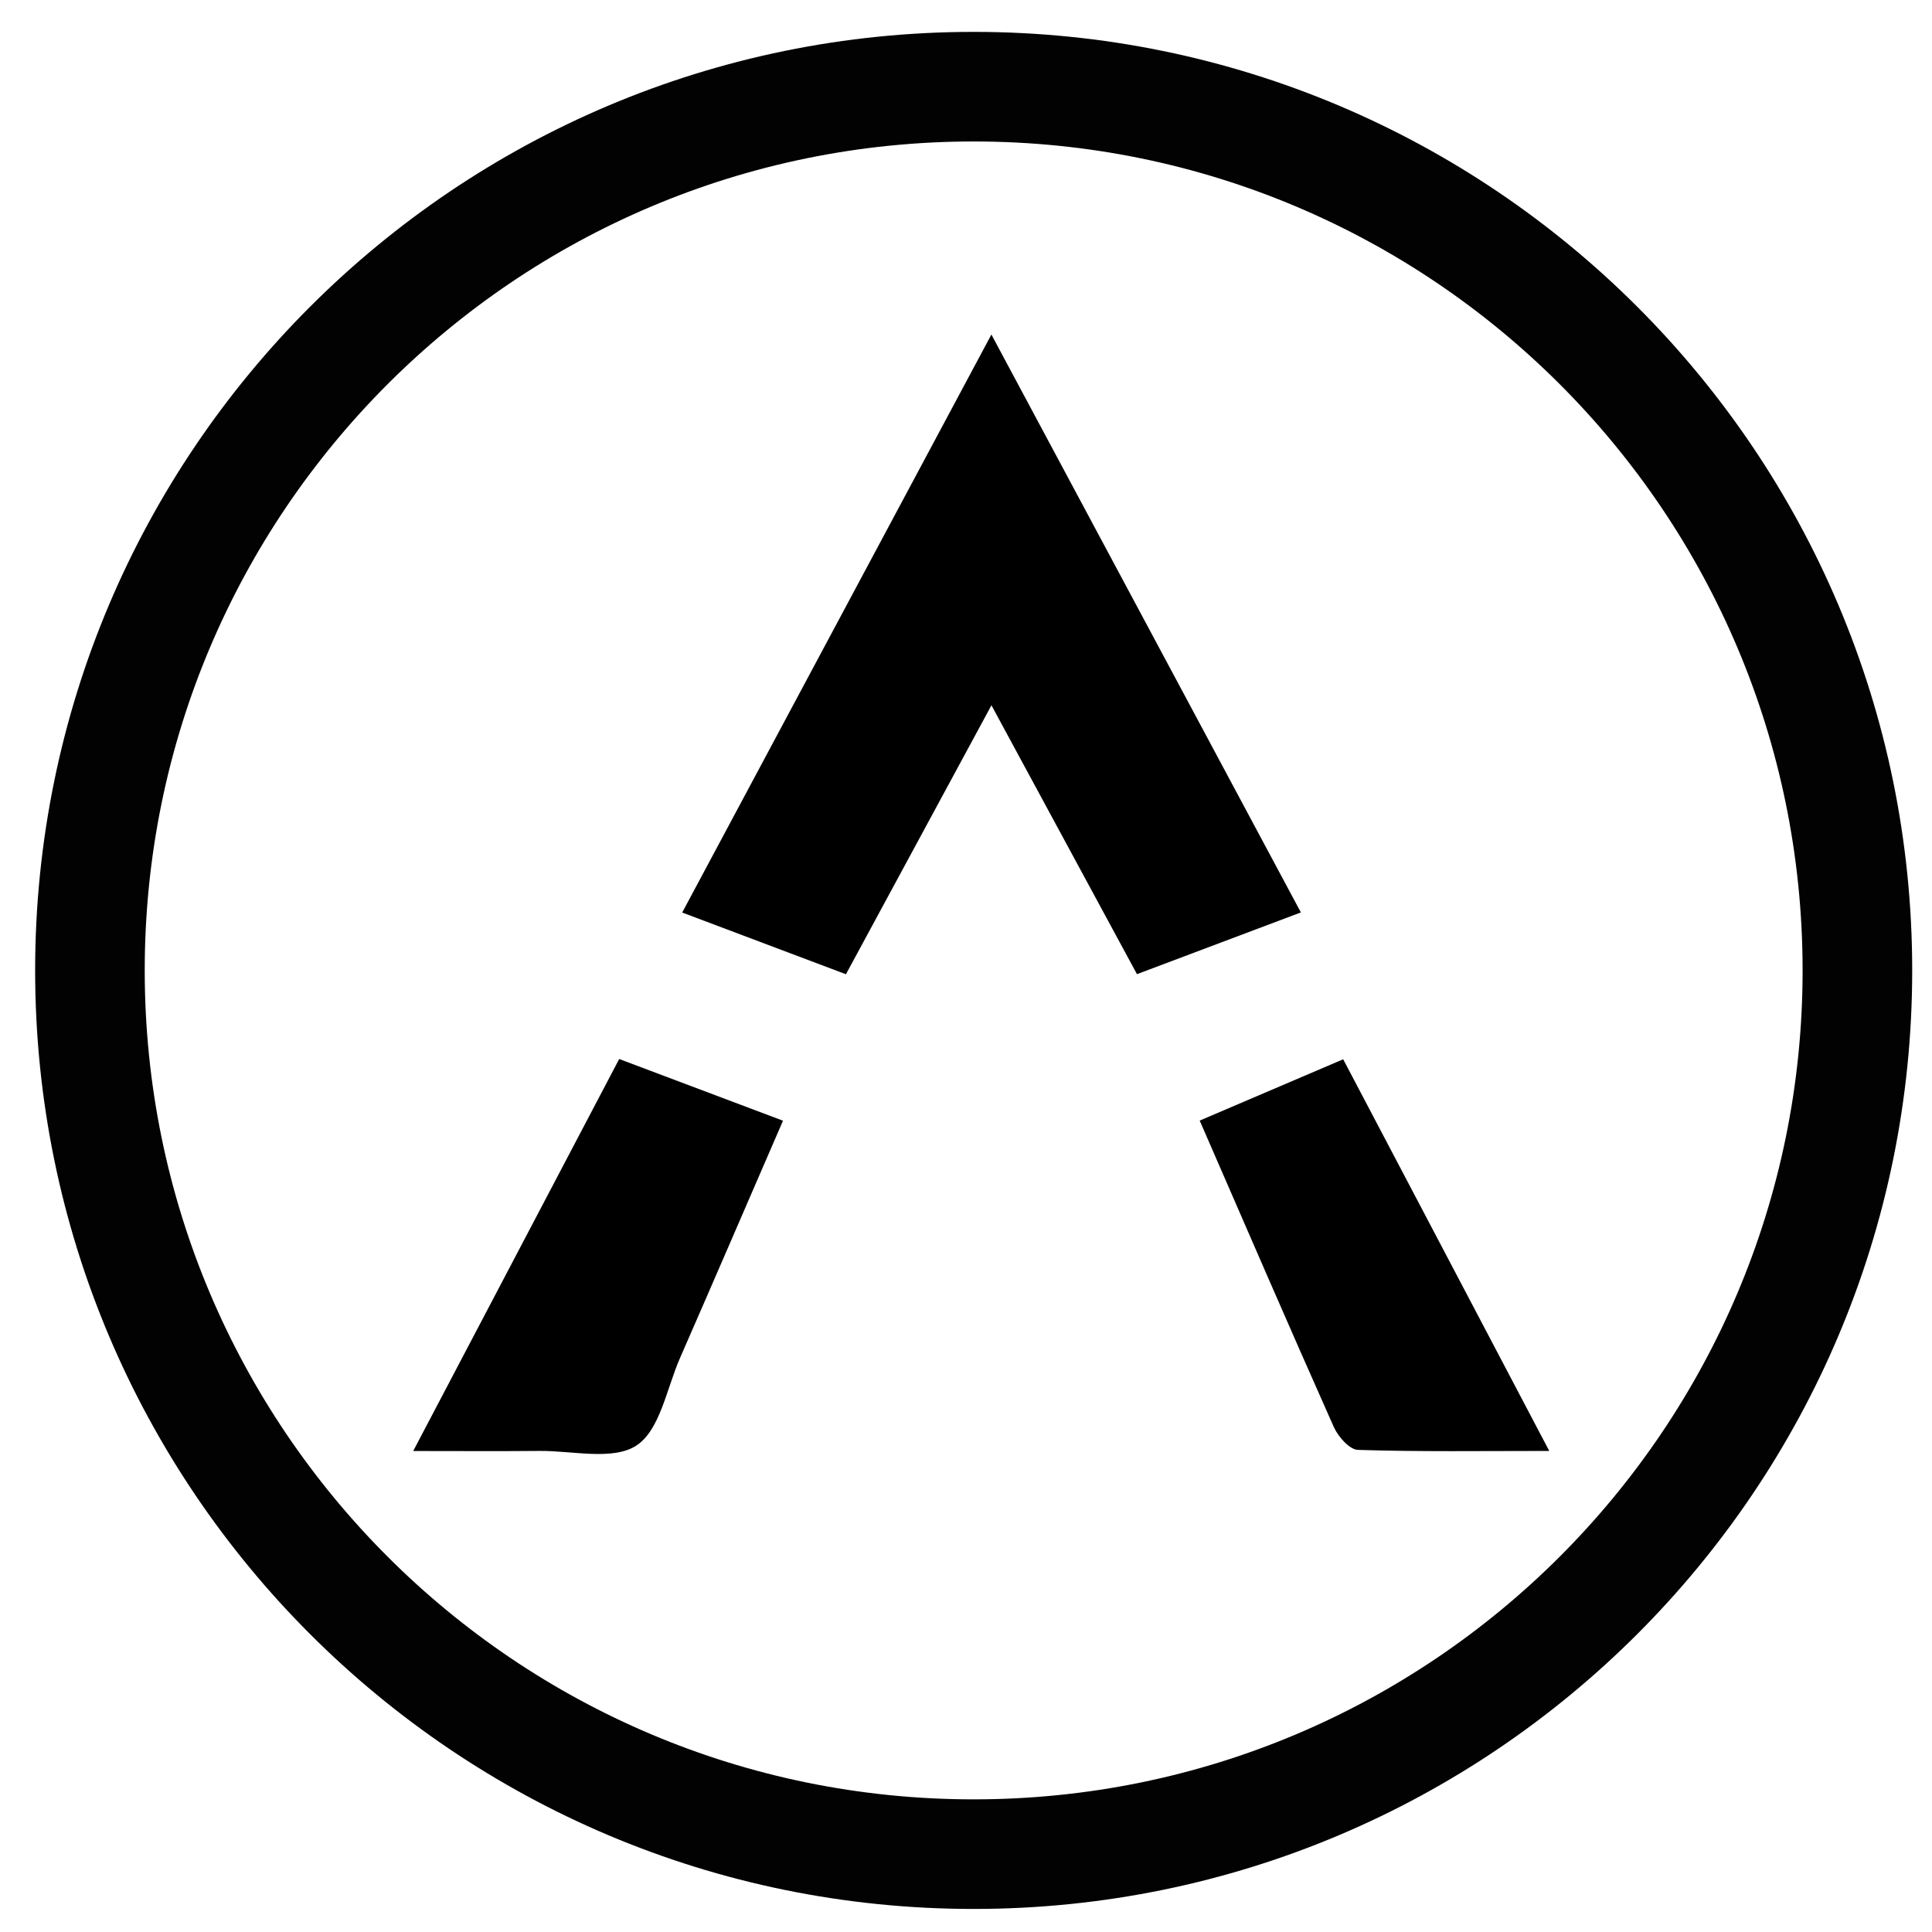
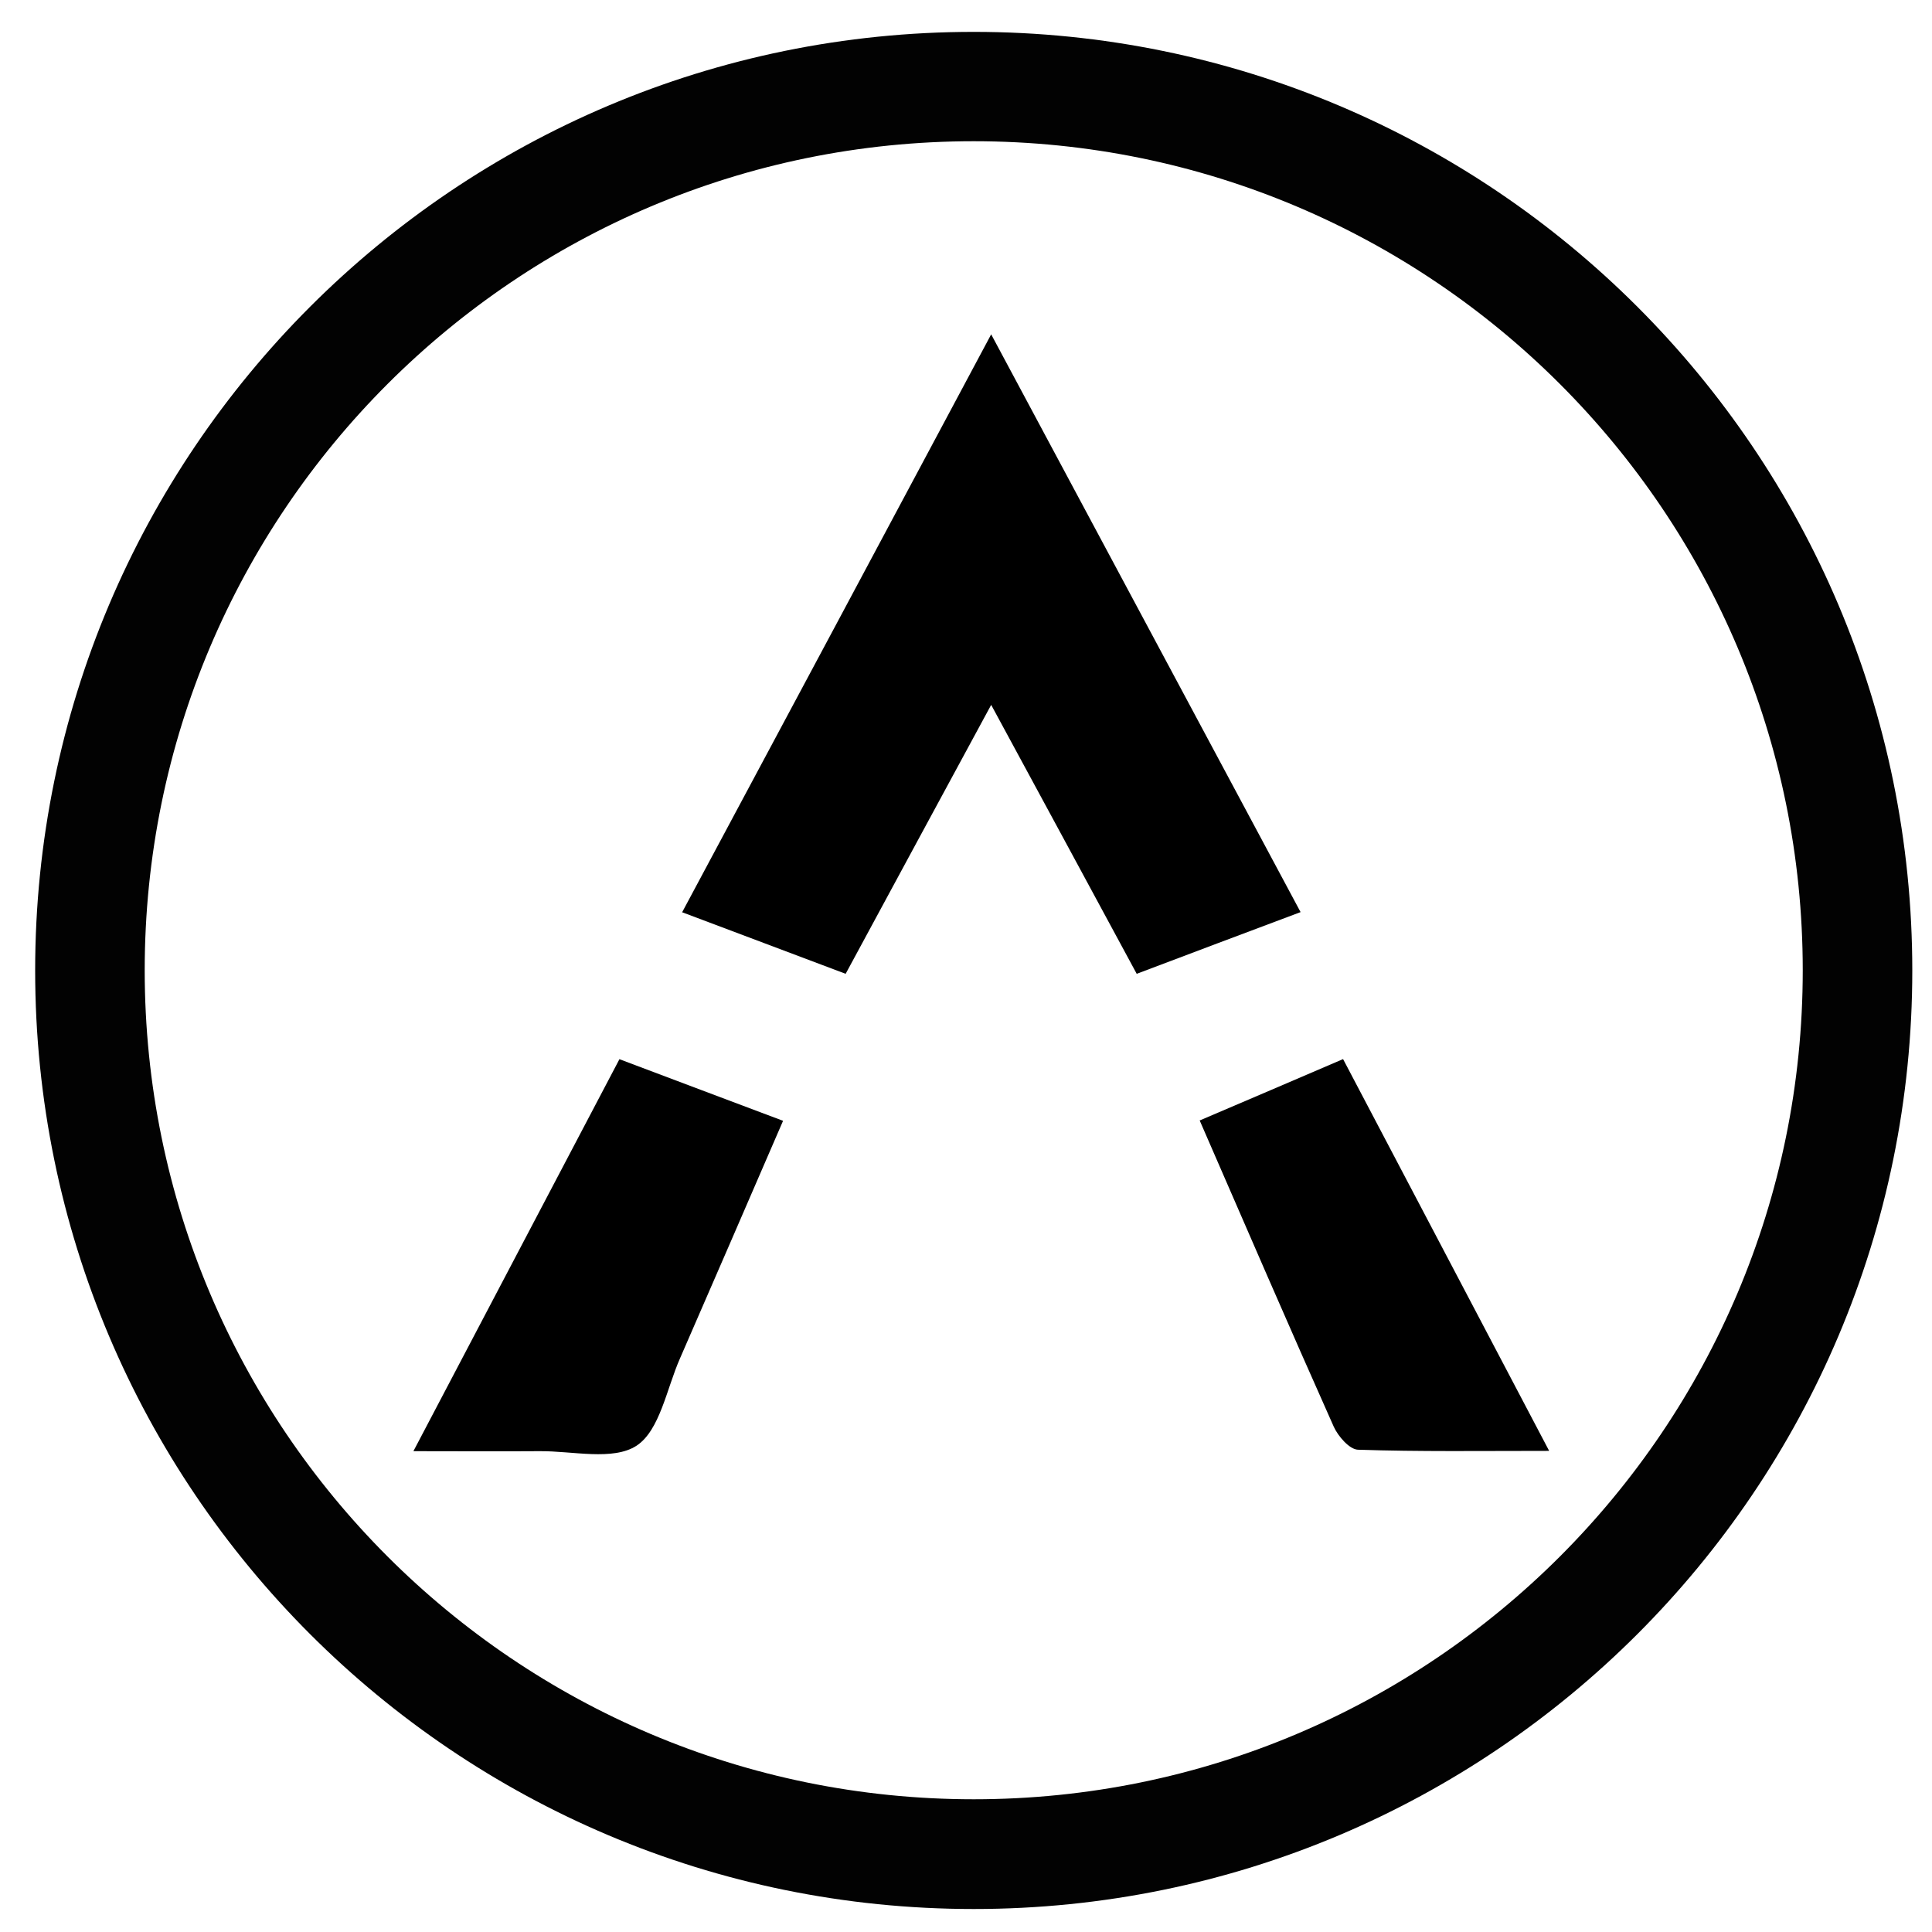
- <svg xmlns="http://www.w3.org/2000/svg" version="1.1" width="1000" height="1000" viewBox="0 0 1000 1000" id="Layer_1" xml:space="preserve">
-   <defs id="defs15" />
-   <g id="g3" transform="matrix(1.506559,0,0,1.506559,-227.1412,-303.771)">
-     <path d="m 385.147,515.143 c 35.362,-66.106 70.21,-131.244 106.229,-198.579 35.74,66.737 70.681,131.981 106.324,198.543 -19.365,7.295 -37.551,14.146 -56.312,21.212 -16.617,-30.706 -32.823,-60.653 -49.995,-92.381 -17.271,31.925 -33.488,61.9 -49.993,92.41 -18.861,-7.113 -37.094,-13.983 -56.253,-21.205 z" id="path5" style="fill-rule:evenodd" />
-     <path d="m 363.502,565.471 c 19.31,7.271 37.215,14.016 56.275,21.195 -12.048,27.788 -23.655,54.715 -35.404,81.582 -4.563,10.437 -6.852,24.673 -14.913,29.984 -8.065,5.316 -22.05,1.77 -33.442,1.883 -13.757,0.135 -27.515,0.03 -43.287,0.03 23.873,-45.422 47.017,-89.466 70.771,-134.674 z" id="path7" style="fill-rule:evenodd" />
-     <path d="m 562.939,586.627 c 16.701,-7.137 32.522,-13.896 49.298,-21.065 23.53,44.724 46.708,88.776 70.797,134.559 -23.334,0 -44.548,0.311 -65.733,-0.361 -2.902,-0.093 -6.814,-4.559 -8.293,-7.873 -15.381,-34.51 -30.359,-69.198 -46.069,-105.26 z" id="path9" style="fill-rule:evenodd" />
+ <svg xmlns="http://www.w3.org/2000/svg" version="1.1" width="1000" height="1000" viewBox="0 0 1000 1000" xml:space="preserve">
+   <g transform="matrix(1.506559,0,0,1.506559,-227.1412,-303.771)">
+     <path d="m385.1 515.1c35.4-66.1 70.2-131.2 106.2-198.6 35.7 66.7 70.7 132 106.3 198.5-19.4 7.3-37.6 14.1-56.3 21.2-16.6-30.7-32.8-60.7-50-92.4-17.3 31.9-33.5 61.9-50 92.4-18.9-7.1-37.1-14-56.3-21.2zM363.5 565.5c19.3 7.3 37.2 14 56.3 21.2-12 27.8-23.7 54.7-35.4 81.6-4.6 10.4-6.9 24.7-14.9 30-8.1 5.3-22 1.8-33.4 1.9-13.8 0.1-27.5 0-43.3 0 23.9-45.4 47-89.5 70.8-134.7zM562.9 586.6c16.7-7.1 32.5-13.9 49.3-21.1 23.5 44.7 46.7 88.8 70.8 134.6-23.3 0-44.5 0.3-65.7-0.4-2.9-0.1-6.8-4.6-8.3-7.9-15.4-34.5-30.4-69.2-46.1-105.3z" />
  </g>
-   <path d="m 503.967,16.503 c -268.288,0 -485.779,217.493 -485.779,485.785 0,268.291 217.493,485.779 485.779,485.779 268.291,0 485.784,-217.488 485.784,-485.779 0,-268.293 -217.493,-485.785 -485.784,-485.785 z m 0,914.841 c -236.962,0 -429.056,-192.094 -429.056,-429.056 0,-236.967 192.094,-429.062 429.056,-429.062 236.964,0 429.059,192.095 429.059,429.062 9.8e-4,236.962 -192.095,429.056 -429.059,429.056 z" id="path11" style="fill:#020202;fill-rule:evenodd" />
+   <path d="m504 16.5c-268.3 0-485.8 217.5-485.8 485.8 0 268.3 217.5 485.8 485.8 485.8 268.3 0 485.8-217.5 485.8-485.8 0-268.3-217.5-485.8-485.8-485.8zm0 914.8c-237 0-429.1-192.1-429.1-429.1 0-237 192.1-429.1 429.1-429.1 237 0 429.1 192.1 429.1 429.1 0 237-192.1 429.1-429.1 429.1z" fill="#020202" />
</svg>
